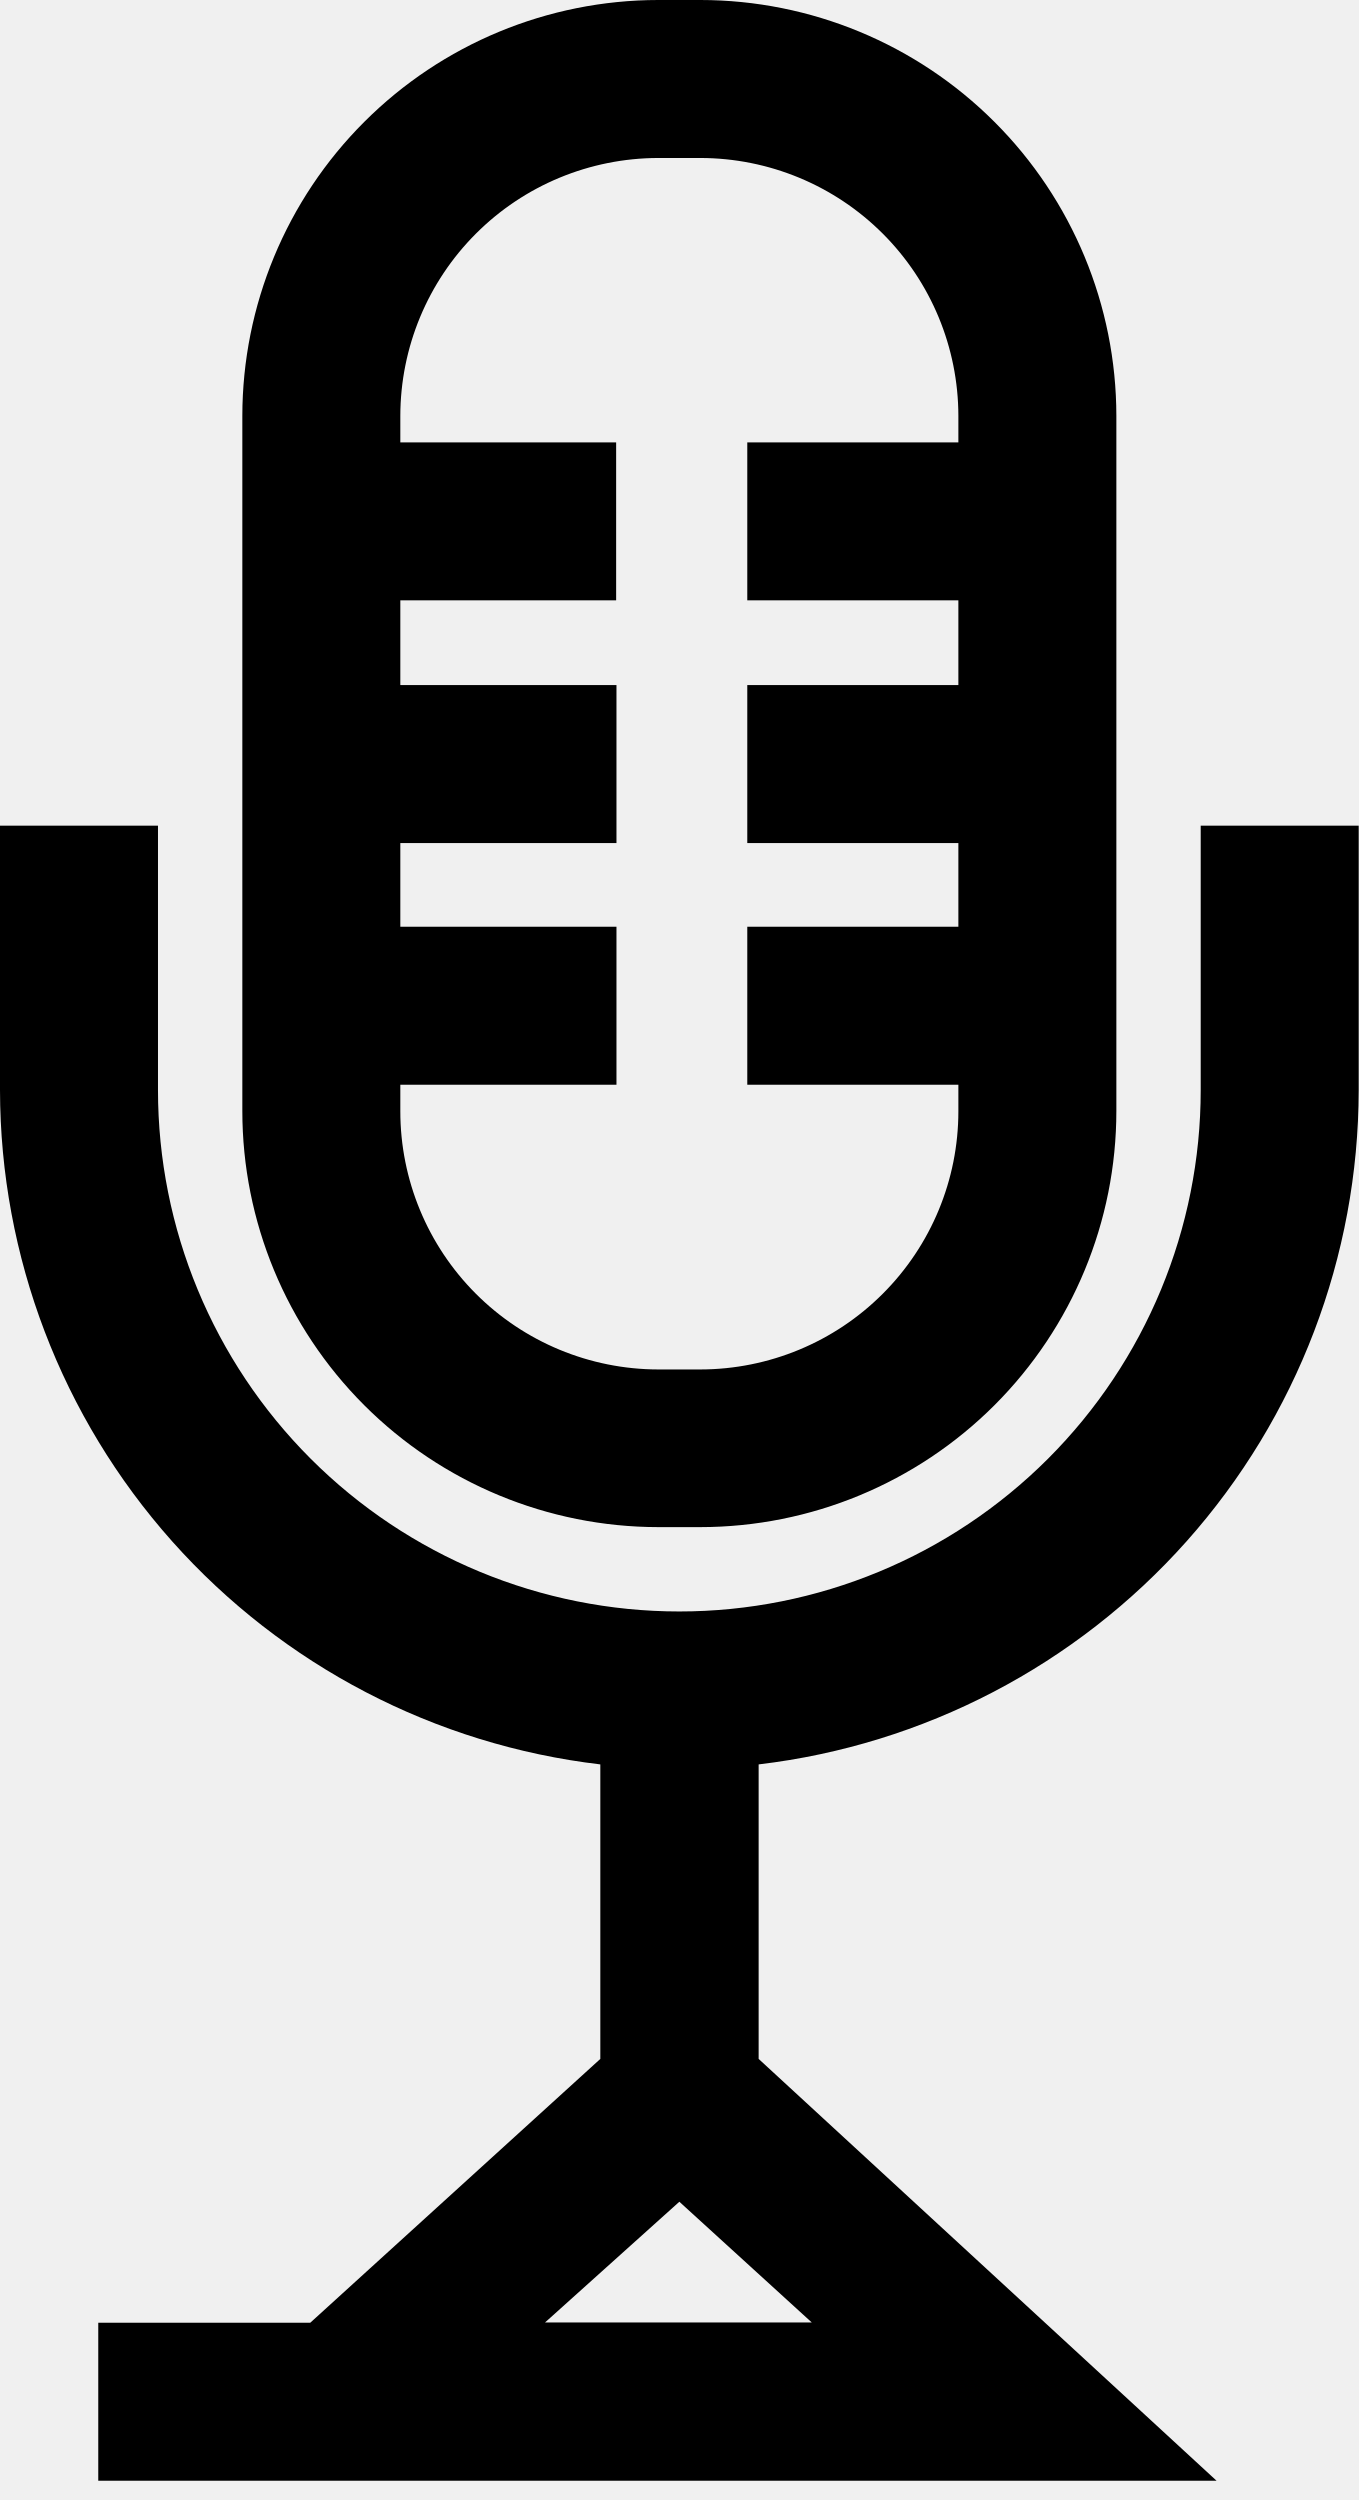
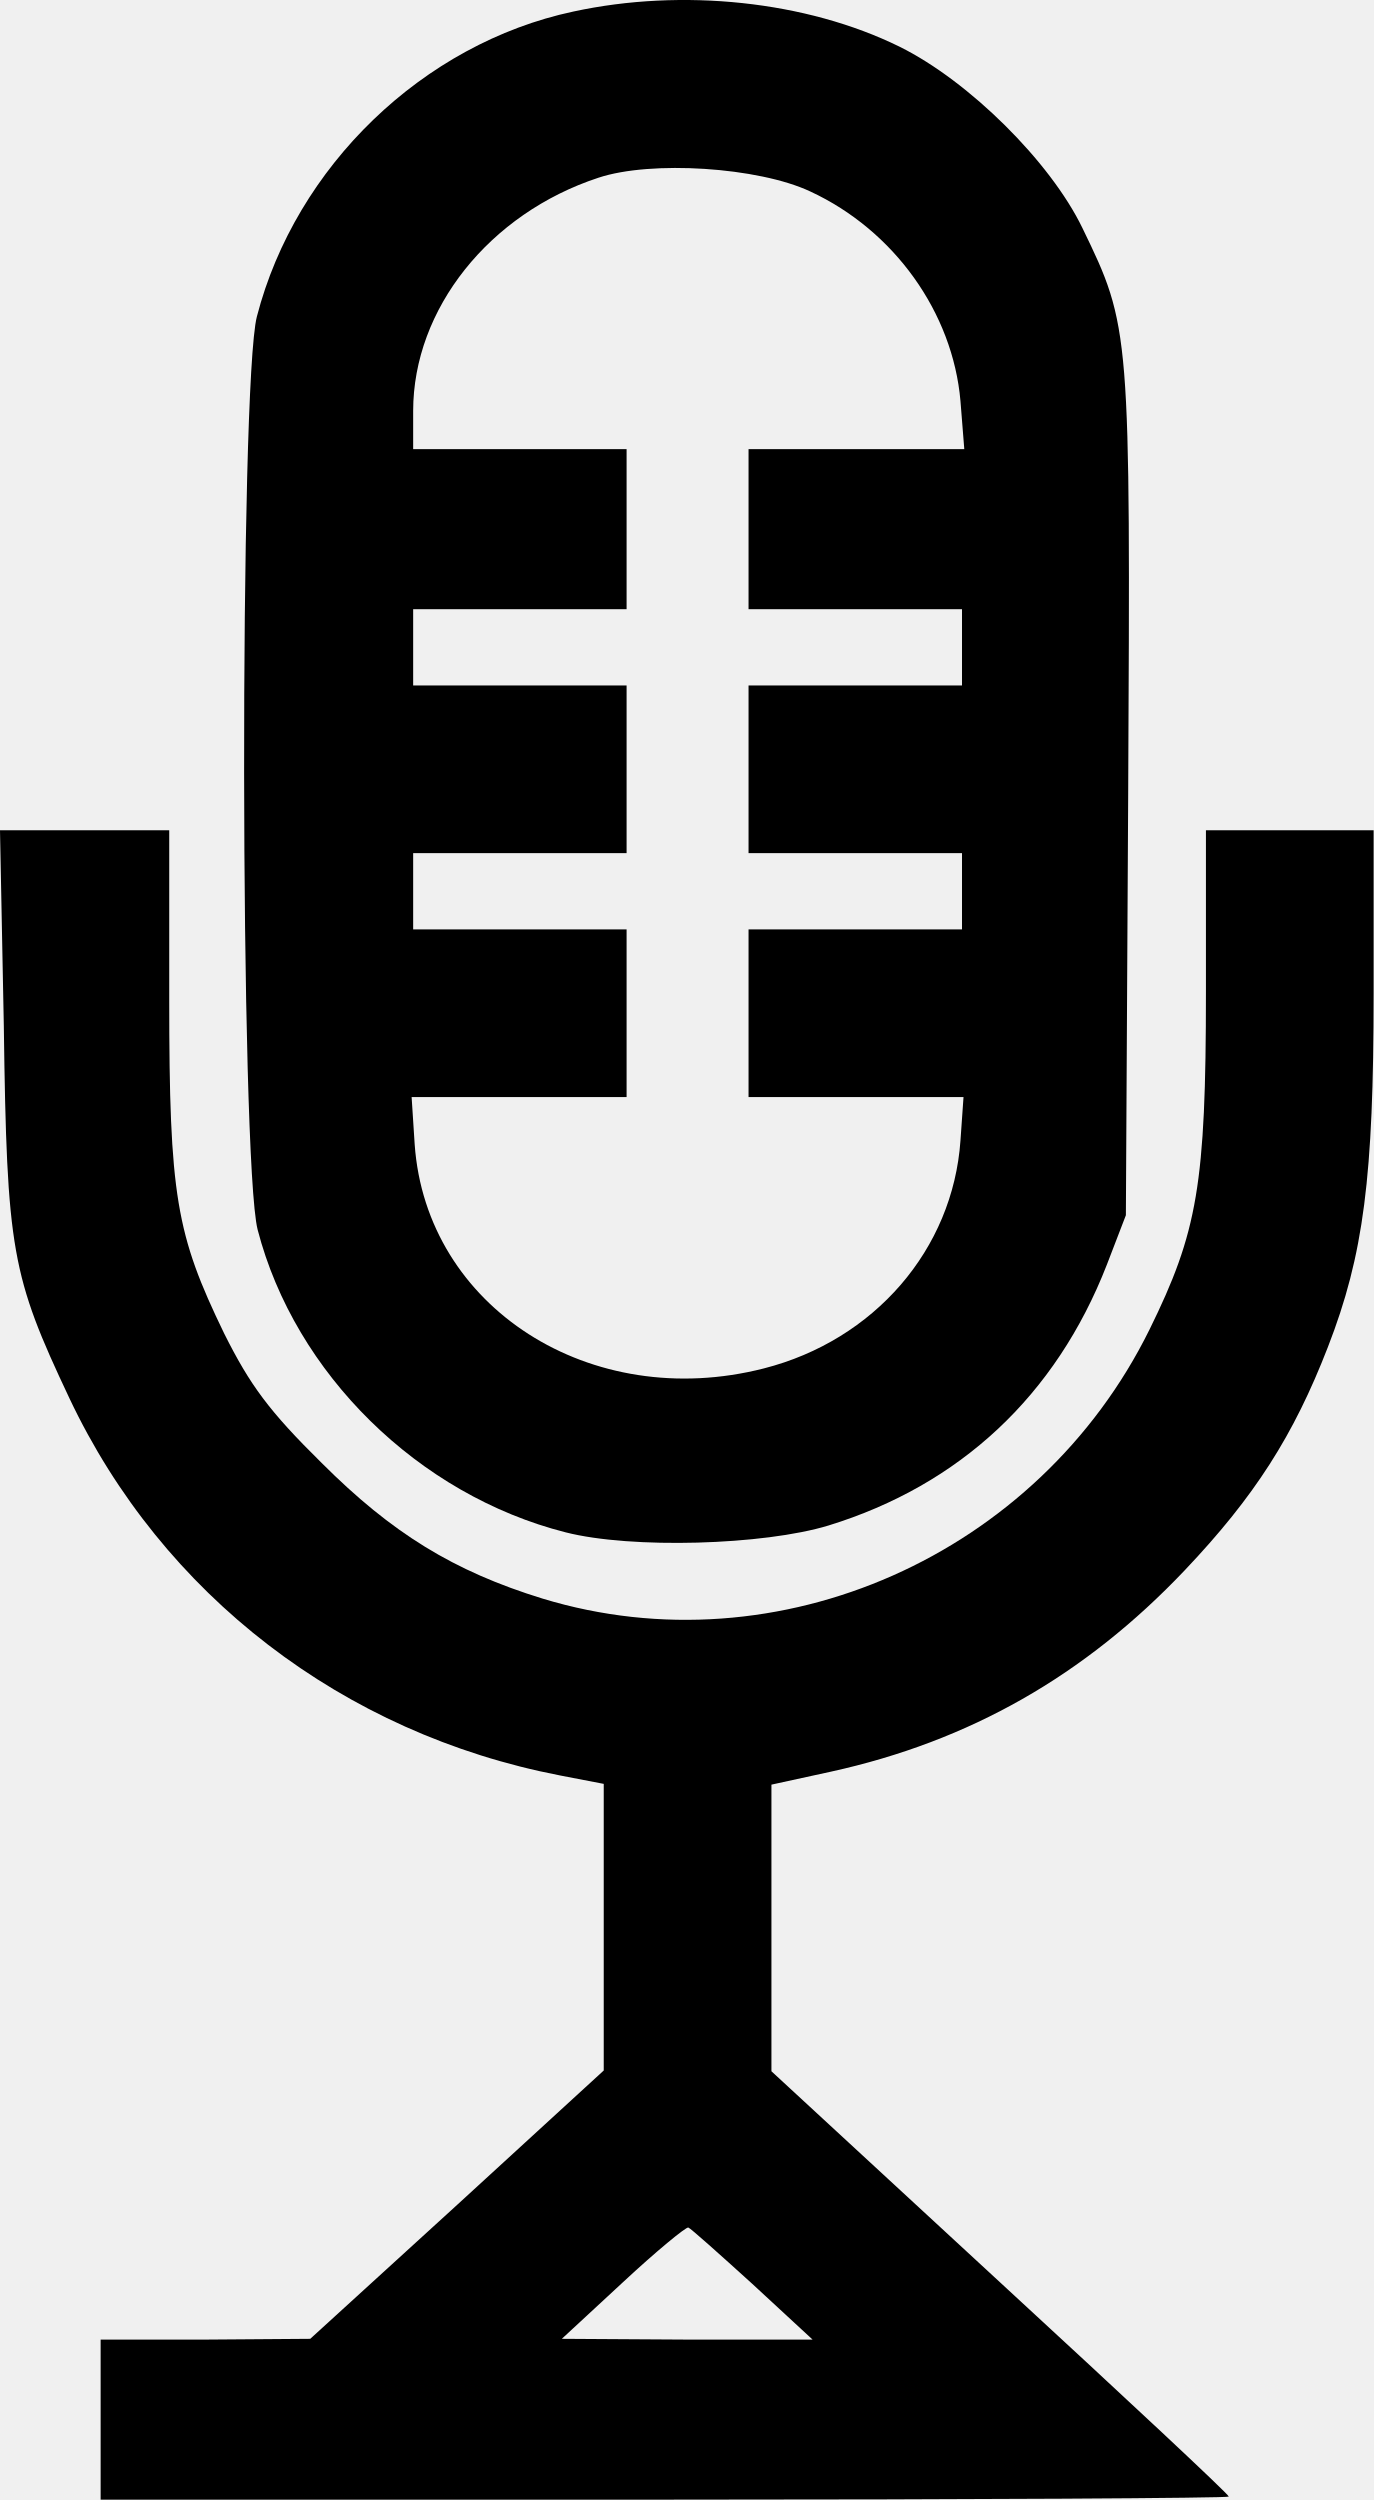
- <svg xmlns="http://www.w3.org/2000/svg" width="25" height="46" viewBox="0 0 25 46" fill="none">
-   <g clip-path="url(#clip0)">
-     <path d="M25 20.058V15.192H22.093V20.058C22.093 22.602 21.082 25.042 19.283 26.841C17.484 28.64 15.044 29.651 12.5 29.651C9.956 29.651 7.516 28.64 5.717 26.841C3.918 25.042 2.907 22.602 2.907 20.058V15.192H0V20.058C0.005 23.119 1.131 26.073 3.167 28.36C5.203 30.646 8.006 32.107 11.046 32.465V37.884L5.709 42.738H1.808V45.645H22.384L13.959 37.884V32.465C16.999 32.105 19.801 30.644 21.835 28.358C23.87 26.071 24.996 23.119 25 20.058V20.058ZM14.936 42.733H10.029L12.5 40.512L14.936 42.733ZM12.111 28.099H12.889C14.919 28.097 16.865 27.29 18.3 25.854C19.735 24.418 20.541 22.472 20.541 20.442V7.651C20.539 5.622 19.733 3.677 18.298 2.243C16.863 0.808 14.918 0.002 12.889 0H12.111C10.082 0.002 8.137 0.808 6.702 2.243C5.267 3.677 4.461 5.622 4.459 7.651V20.442C4.459 22.472 5.265 24.418 6.7 25.854C8.135 27.29 10.081 28.097 12.111 28.099V28.099ZM12.111 2.907H12.889C14.147 2.909 15.353 3.409 16.242 4.298C17.132 5.188 17.632 6.393 17.634 7.651V8.14H13.75V11.046H17.634V12.605H13.75V15.512H17.634V17.052H13.75V19.959H17.634V20.448C17.634 21.706 17.134 22.914 16.244 23.804C15.355 24.695 14.148 25.196 12.889 25.198H12.111C10.852 25.196 9.645 24.695 8.755 23.804C7.866 22.914 7.366 21.706 7.366 20.448V19.959H11.343V17.052H7.366V15.512H11.343V12.605H7.366V11.046H11.337V8.14H7.366V7.651C7.368 6.393 7.868 5.188 8.758 4.298C9.647 3.409 10.853 2.909 12.111 2.907V2.907Z" fill="black" />
-   </g>
-   <defs>
-     <clipPath id="clip0">
-       <rect width="25" height="45.645" fill="white" />
-     </clipPath>
-   </defs>
+ <svg xmlns="http://www.w3.org/2000/svg" width="50" height="91" viewBox="0 0 50 91" fill="none">
+   <path d="M20.866 0.421C15.4 1.587 10.766 6.054 9.351 11.52C8.713 13.962 8.74 42.264 9.378 44.761C10.738 50.005 15.233 54.417 20.588 55.777C22.974 56.387 27.802 56.248 30.161 55.527C34.933 54.056 38.429 50.81 40.289 46.037L40.982 44.234L41.066 28.89C41.149 11.964 41.149 11.909 39.401 8.302C38.235 5.888 35.266 2.946 32.741 1.698C29.356 0.033 24.834 -0.439 20.866 0.421ZM29.495 6.97C32.547 8.385 34.684 11.382 34.961 14.6L35.1 16.348H31.16H27.247V19.262V22.175H31.132H35.017V23.562V24.95H31.132H27.247V28.002V31.054H31.132H35.017V32.441V33.829H31.132H27.247V36.881V39.933H31.16H35.072L34.961 41.515C34.684 45.483 31.826 48.784 27.802 49.811C21.504 51.42 15.511 47.591 15.094 41.653L14.983 39.933H18.896H22.808V36.881V33.829H18.923H15.039V32.441V31.054H18.923H22.808V28.002V24.95H18.923H15.039V23.562V22.175H18.923H22.808V19.262V16.348H18.923H15.039V14.961C15.039 11.243 17.814 7.774 21.781 6.47C23.696 5.832 27.608 6.082 29.495 6.97Z" fill="black" />
+   <path d="M0.139 37.353C0.25 45.538 0.416 46.426 2.525 50.893C5.91 58.052 12.486 63.102 20.394 64.628L21.976 64.933V70.15V75.366L16.648 80.249L11.293 85.133L7.492 85.161H3.663V88.074V90.987H24.195C35.488 90.987 44.728 90.932 44.728 90.876C44.728 90.793 40.982 87.297 36.404 83.079L28.08 75.394V70.177V64.961L30.244 64.489C35.294 63.379 39.484 60.993 43.119 57.164C45.672 54.472 47.087 52.253 48.335 49.034C49.639 45.677 50 42.846 50 36.16V30.222H46.948H43.896V36.104C43.896 43.124 43.59 44.844 41.842 48.396C37.791 56.609 28.33 60.799 19.756 58.191C16.509 57.192 14.262 55.804 11.709 53.252C9.795 51.365 9.101 50.421 8.158 48.535C6.41 44.928 6.16 43.54 6.16 36.381V30.222H3.08H0L0.139 37.353ZM27.386 83.135L29.578 85.161H25L20.45 85.133L22.669 83.079C23.89 81.942 24.972 81.054 25.055 81.082C25.139 81.109 26.193 82.053 27.386 83.135Z" fill="black" />
</svg>
